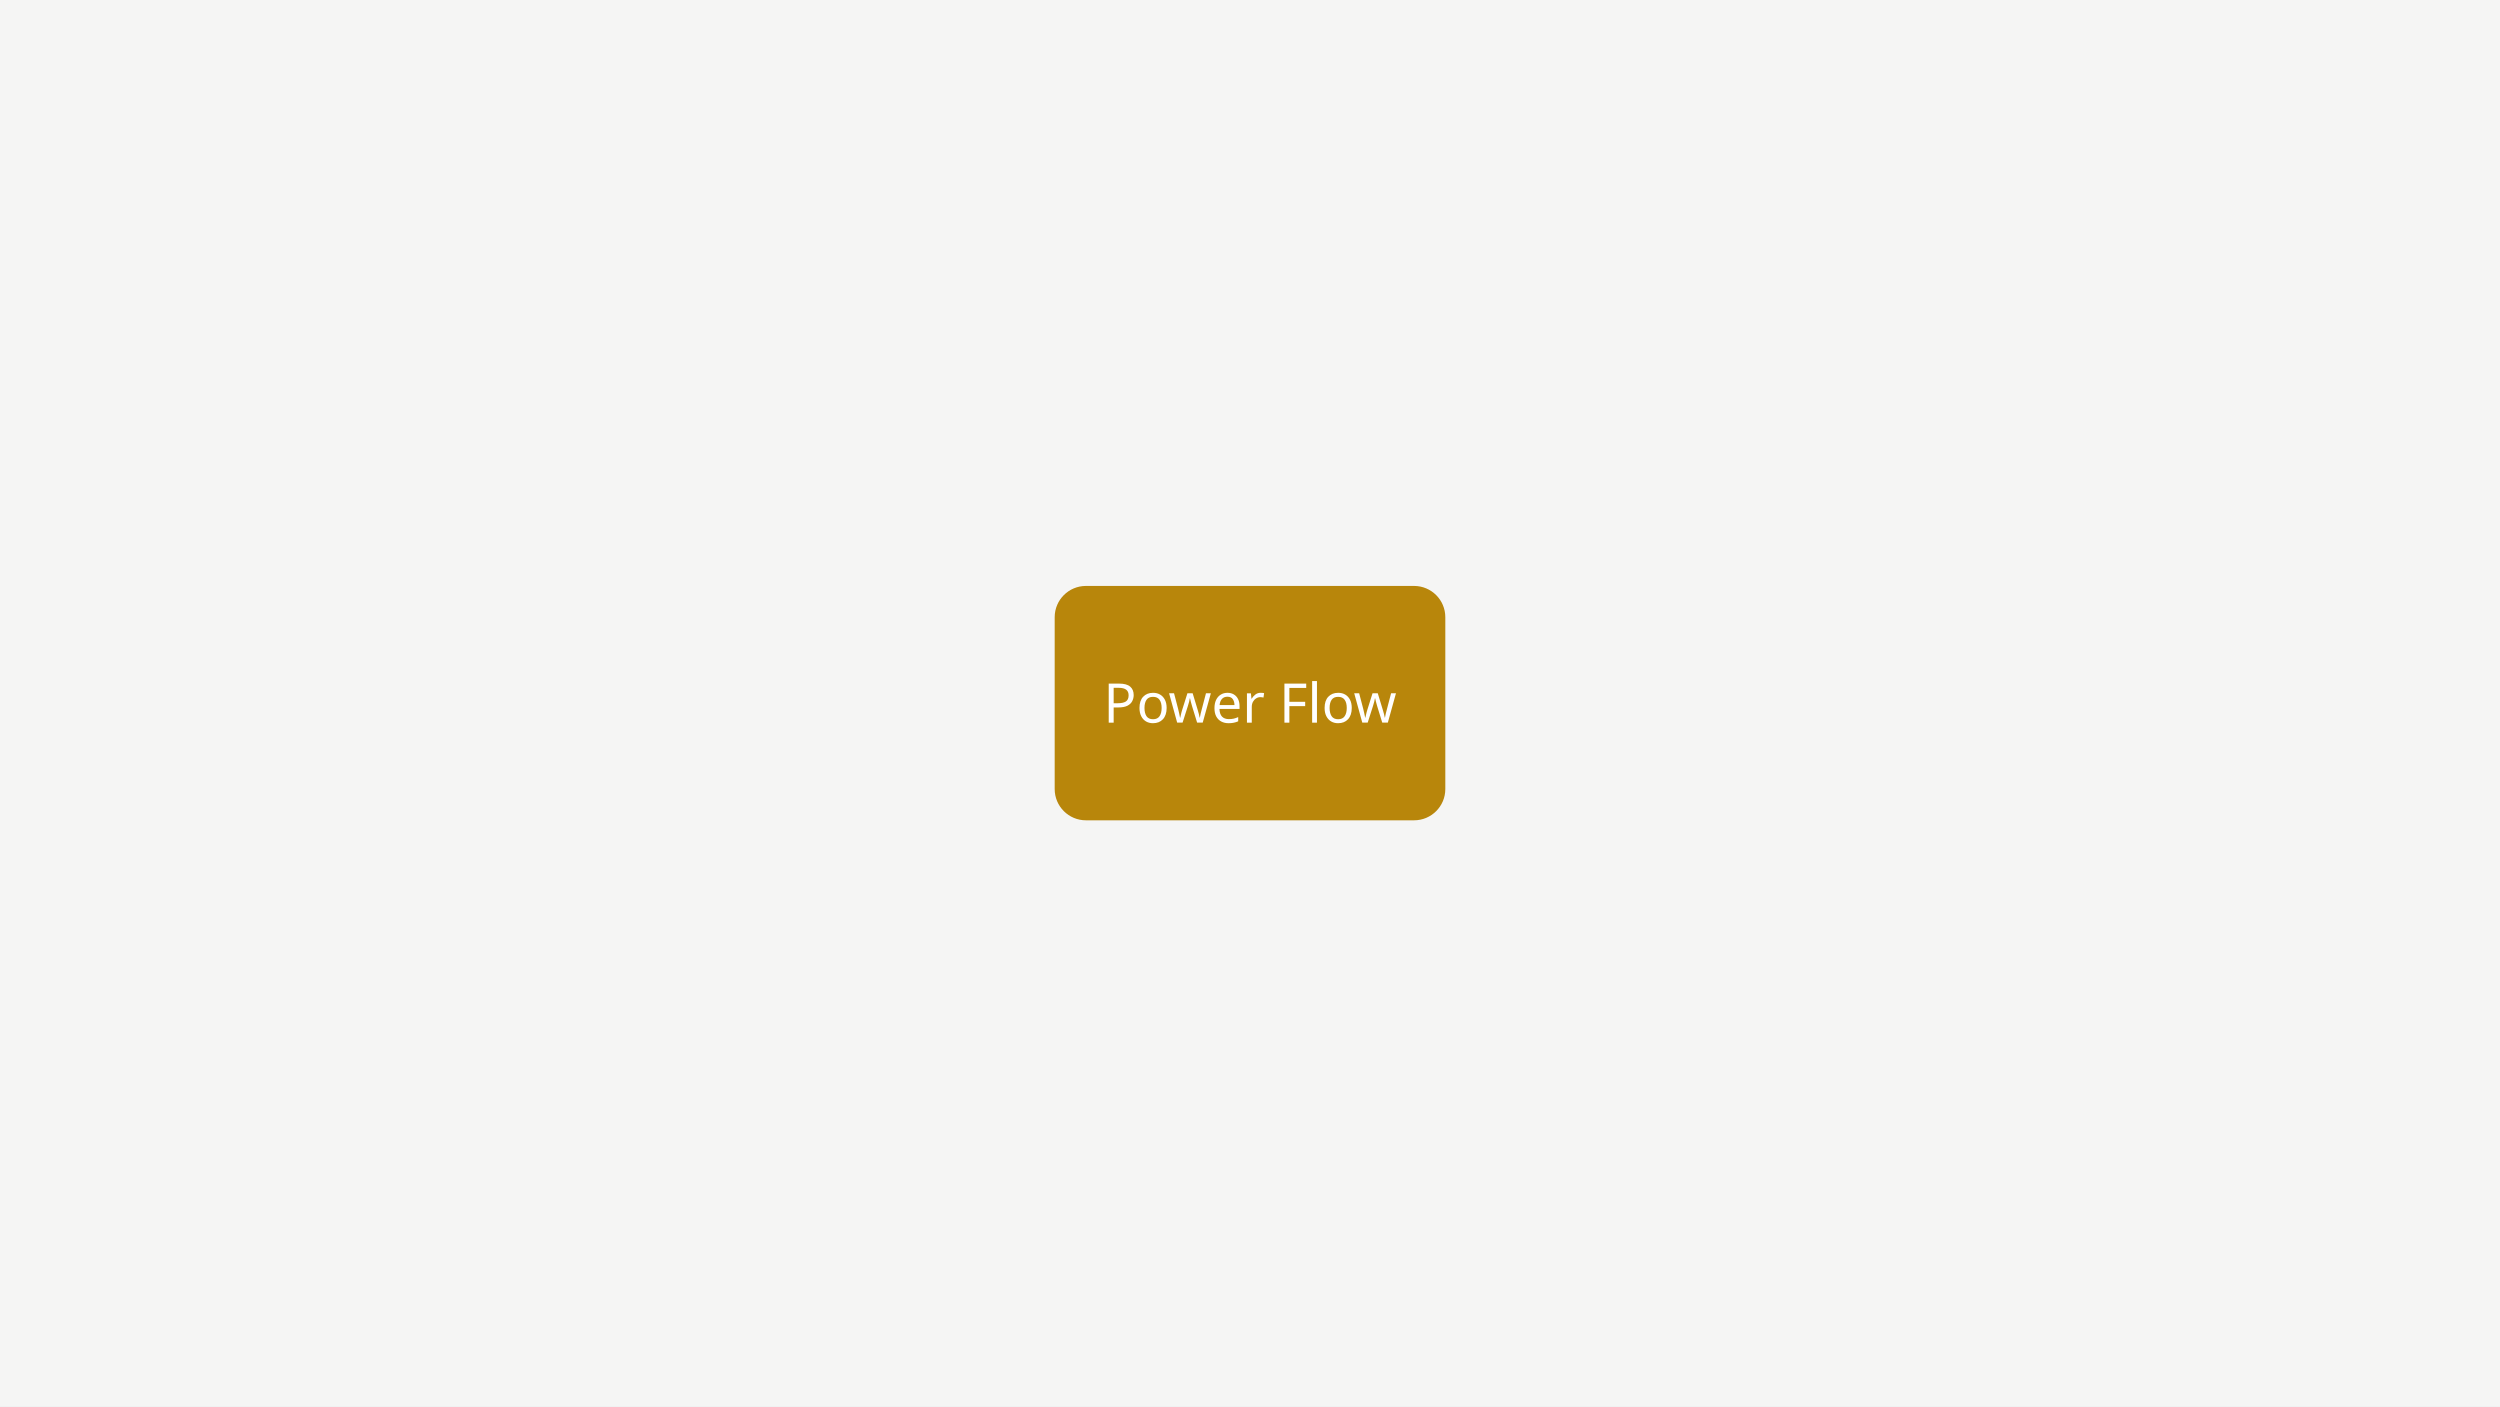
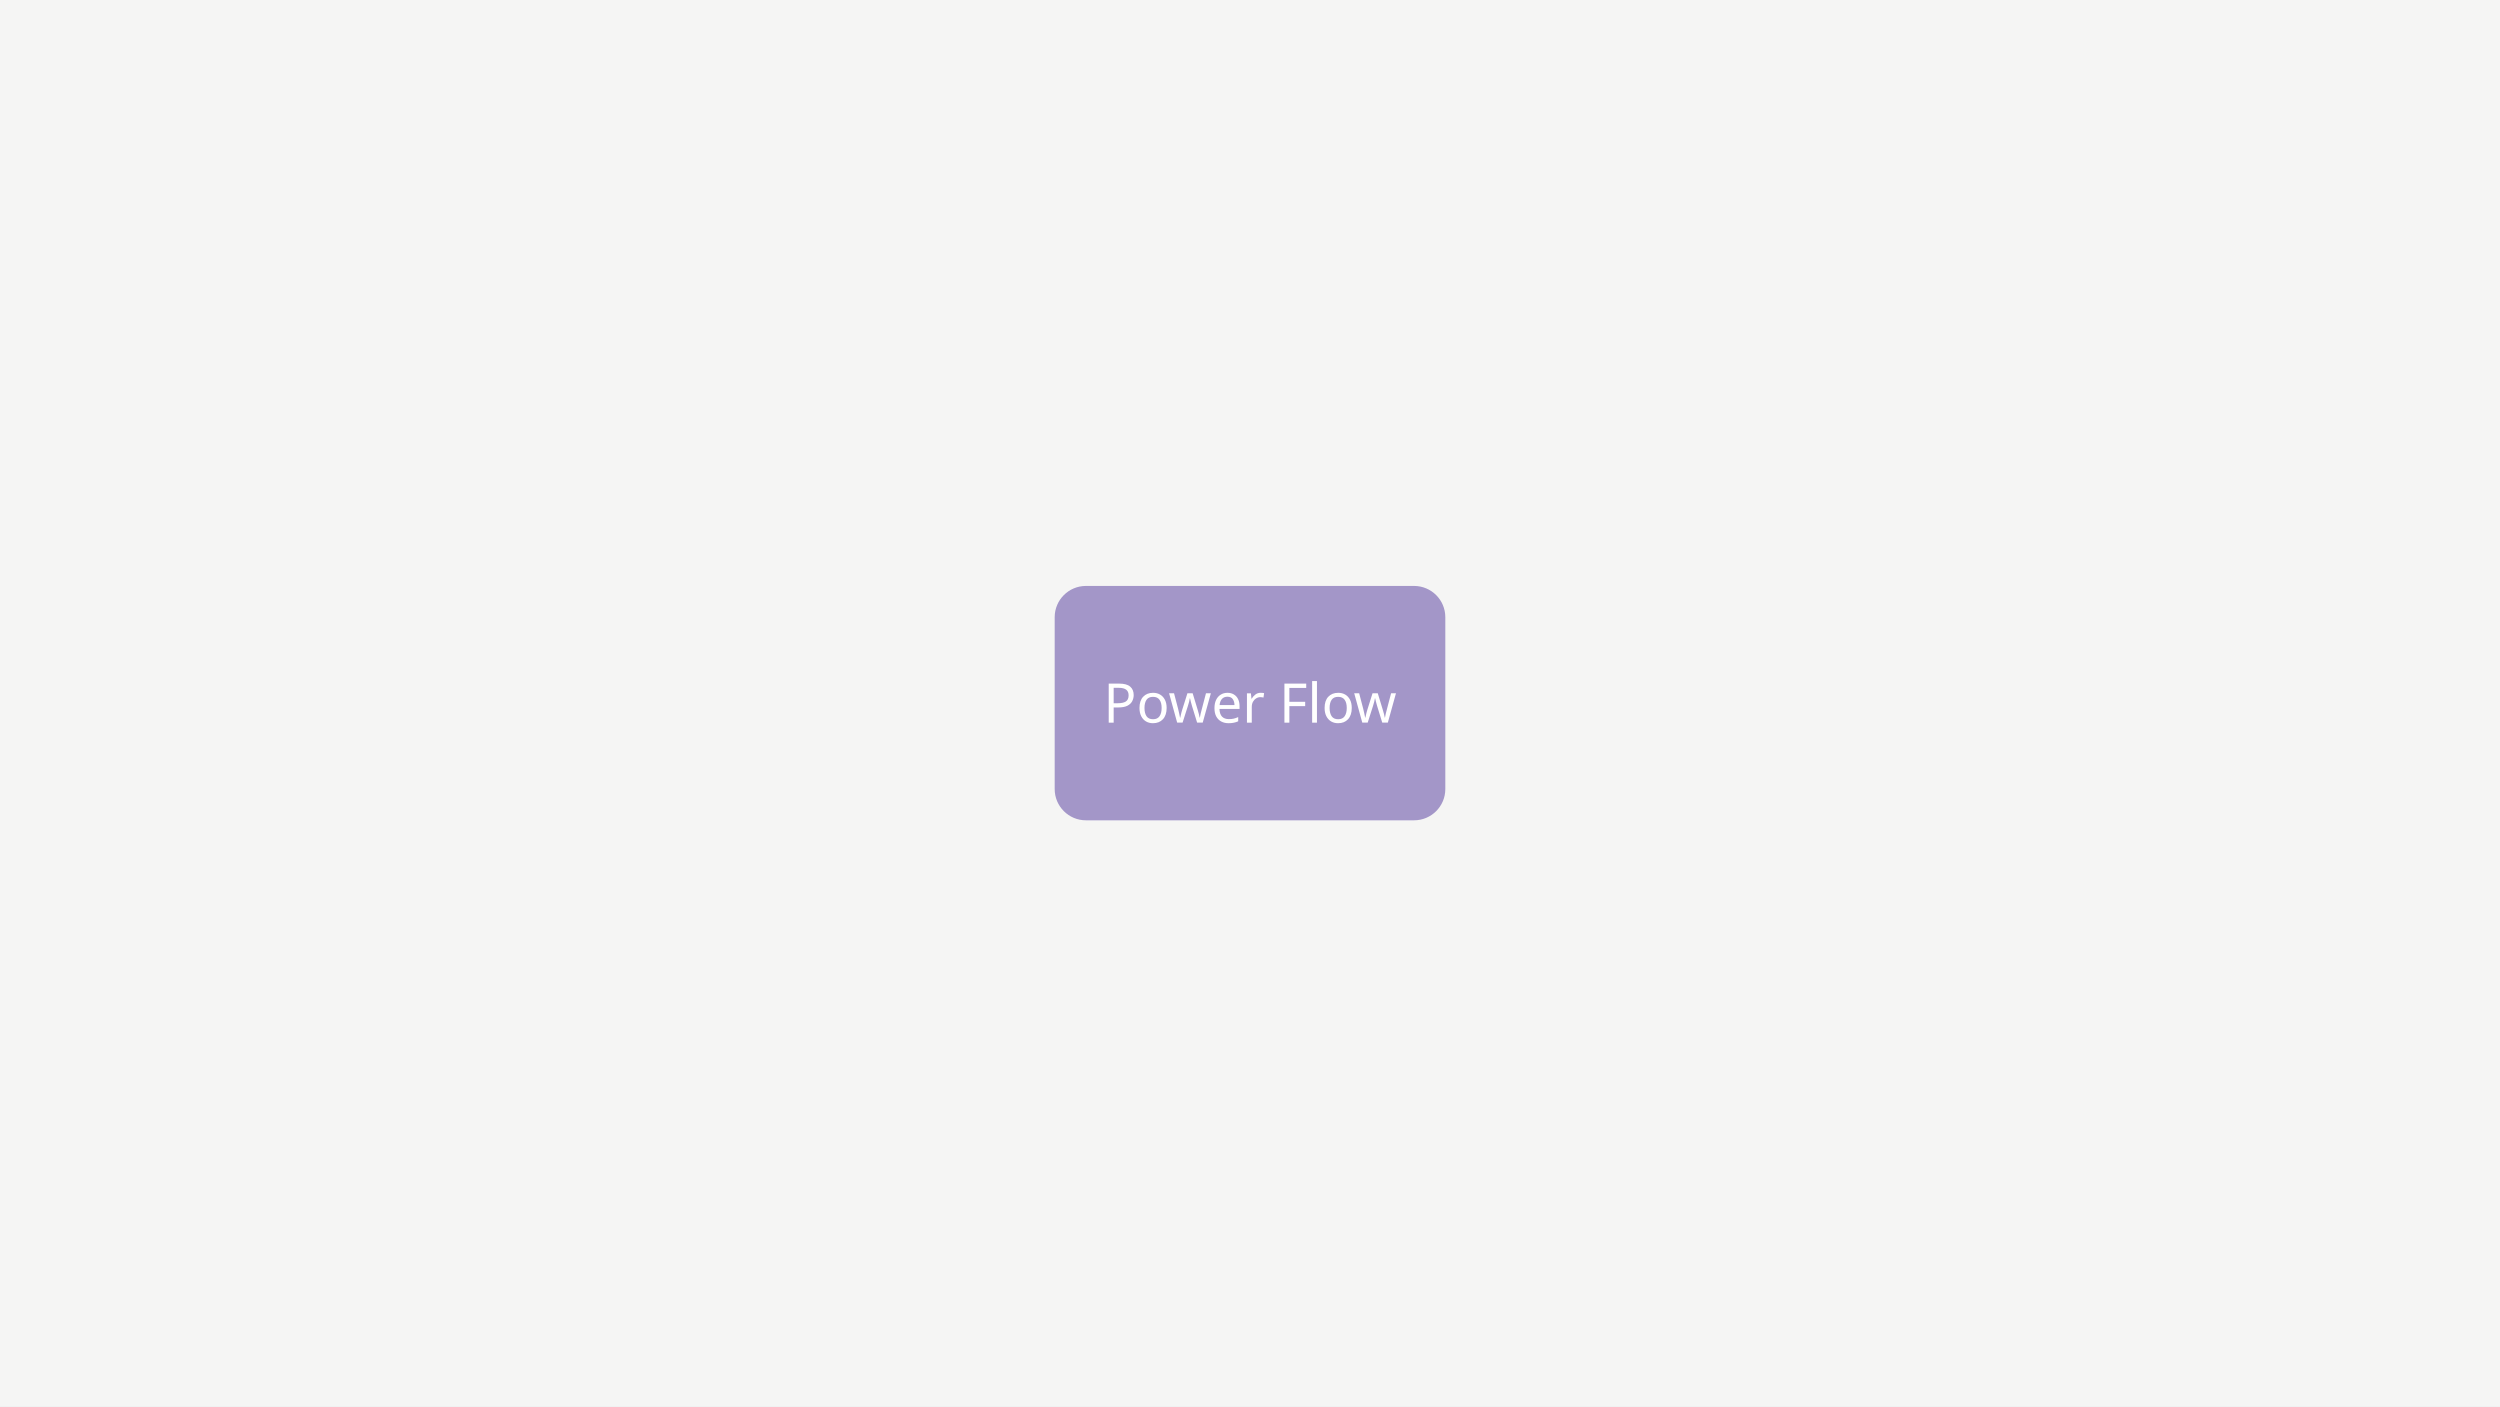
<svg xmlns="http://www.w3.org/2000/svg" width="640" height="360" viewBox="0 0 640 360" fill="none">
  <rect width="640" height="360" fill="#f5f5f4" />
-   <rect x="270" y="150" width="100" height="60" rx="8" fill="#b8860b" />
+   <rect x="270" y="150" width="100" height="60" rx="8" fill="#a396c8" />
  <text x="320" y="185" font-family="system-ui, sans-serif" font-size="14" font-weight="500" text-anchor="middle" fill="white">Power Flow</text>
</svg>
